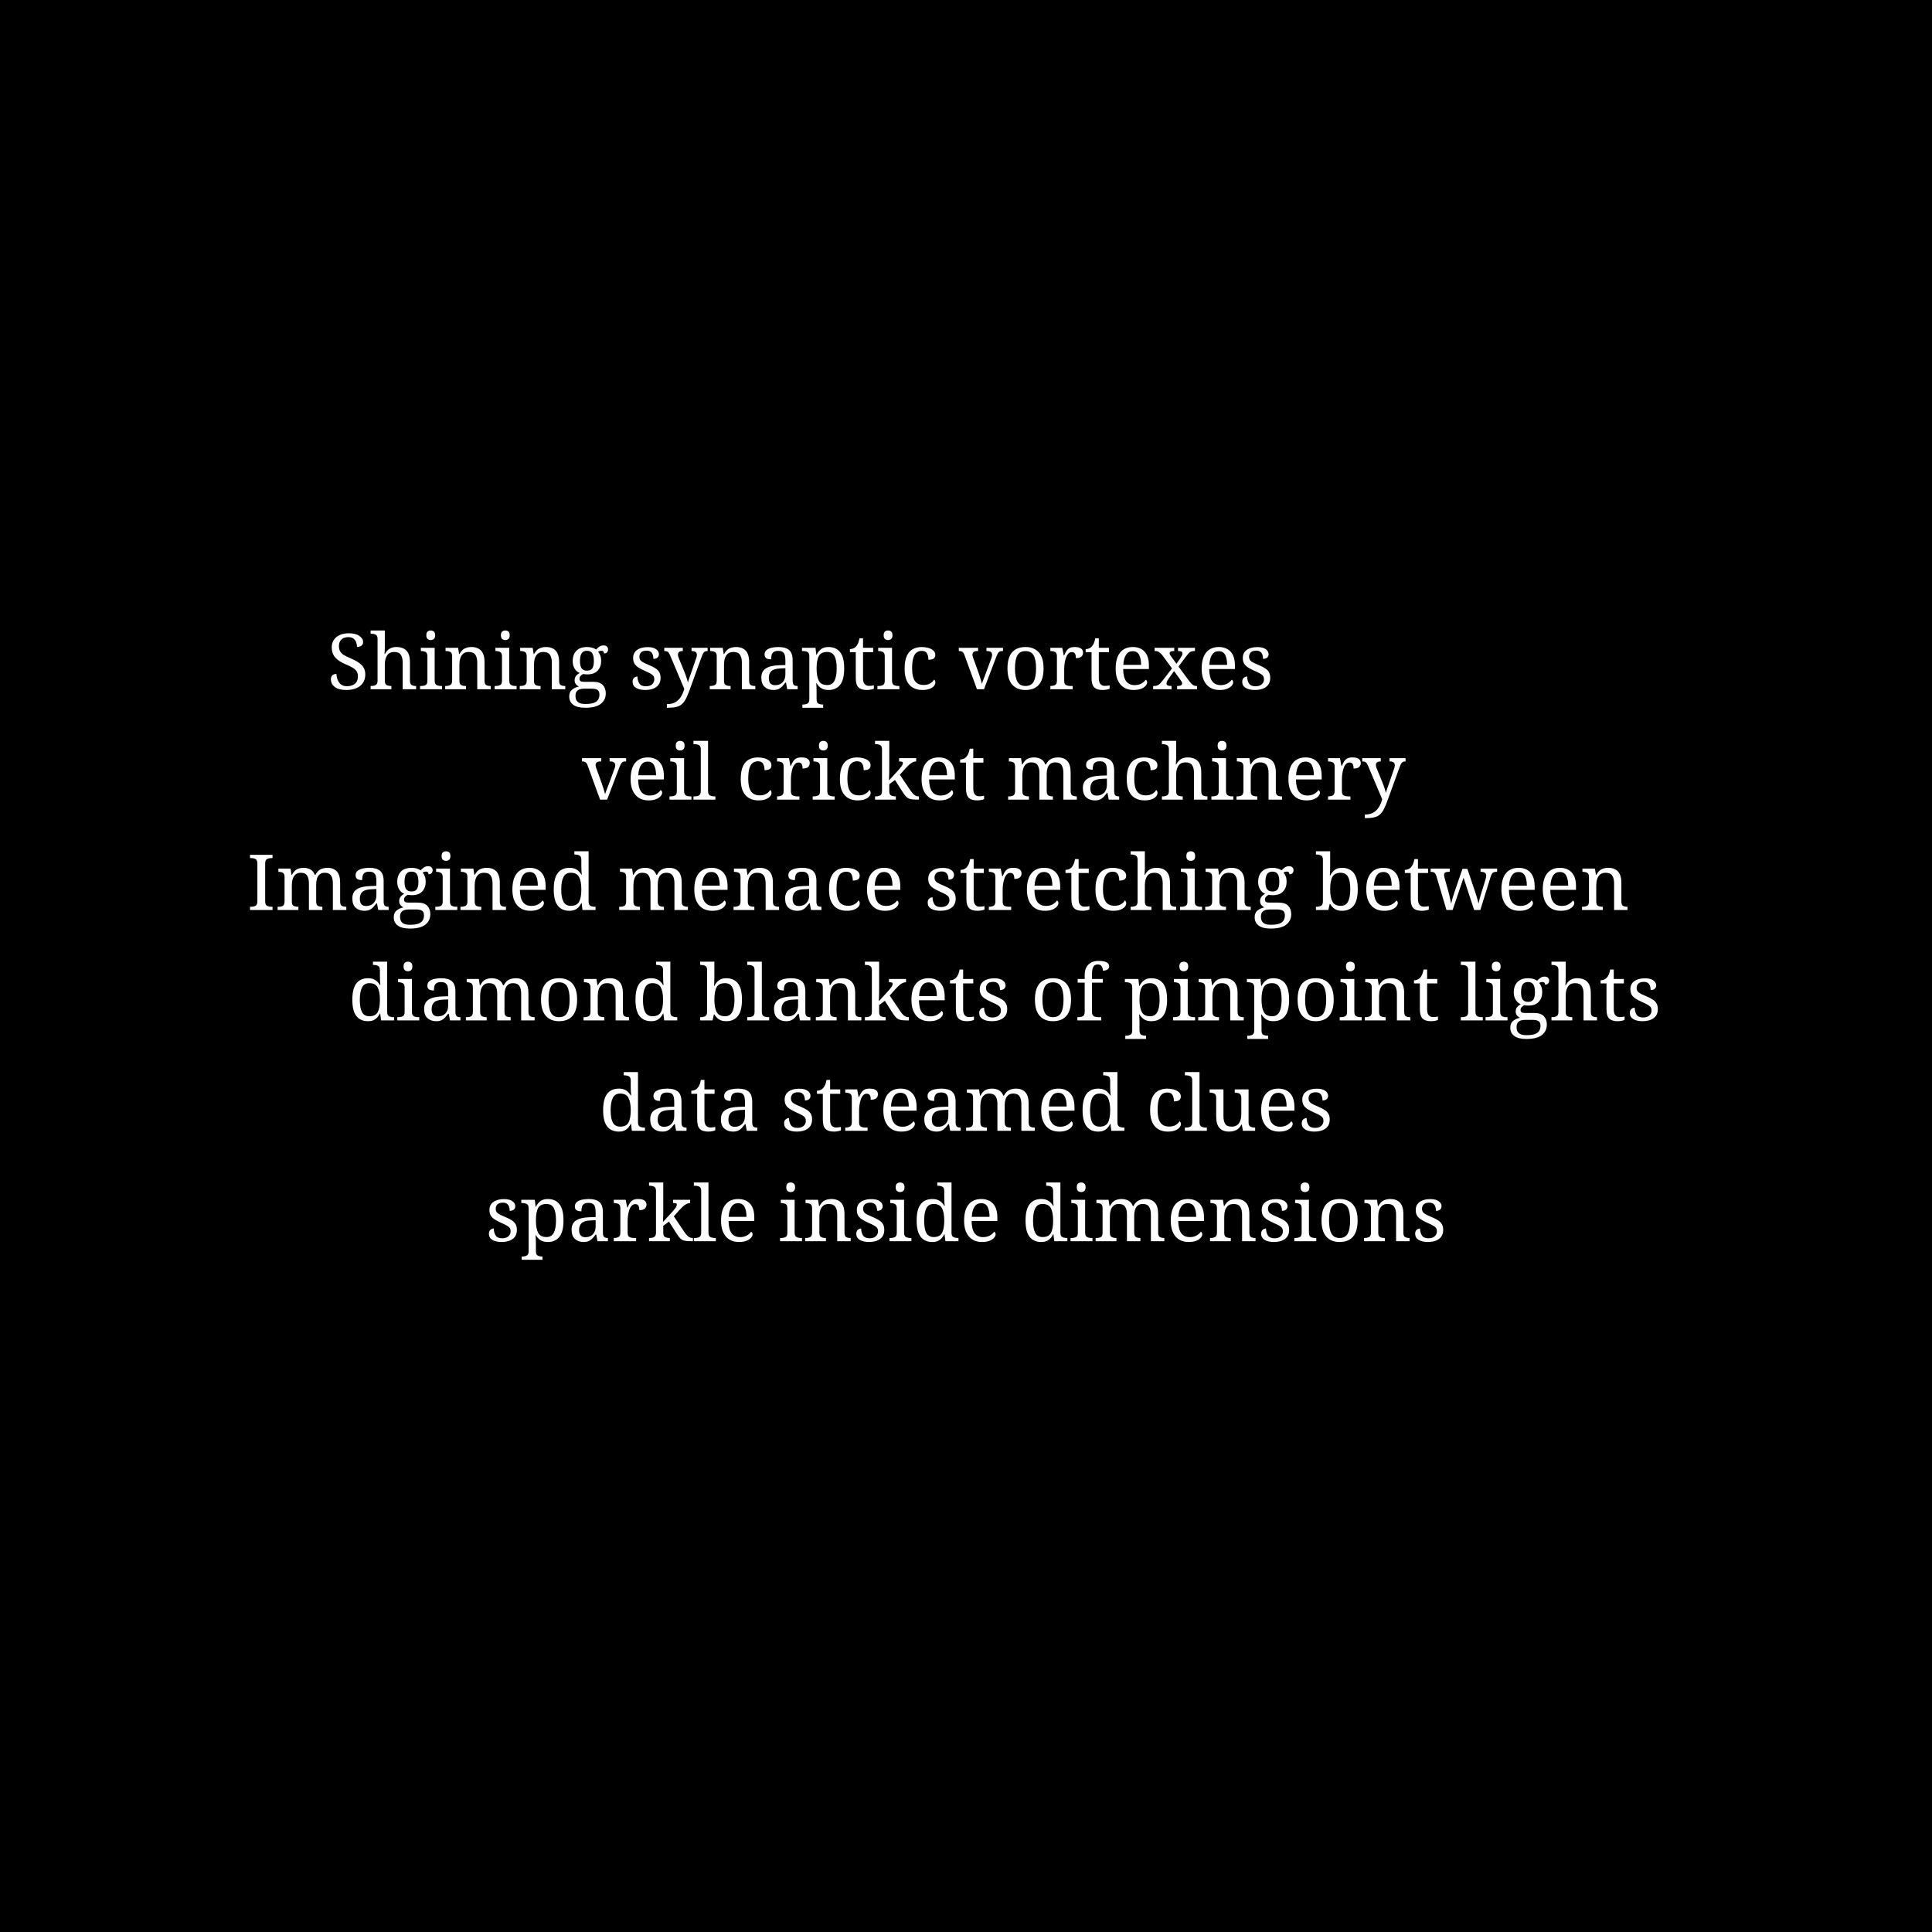
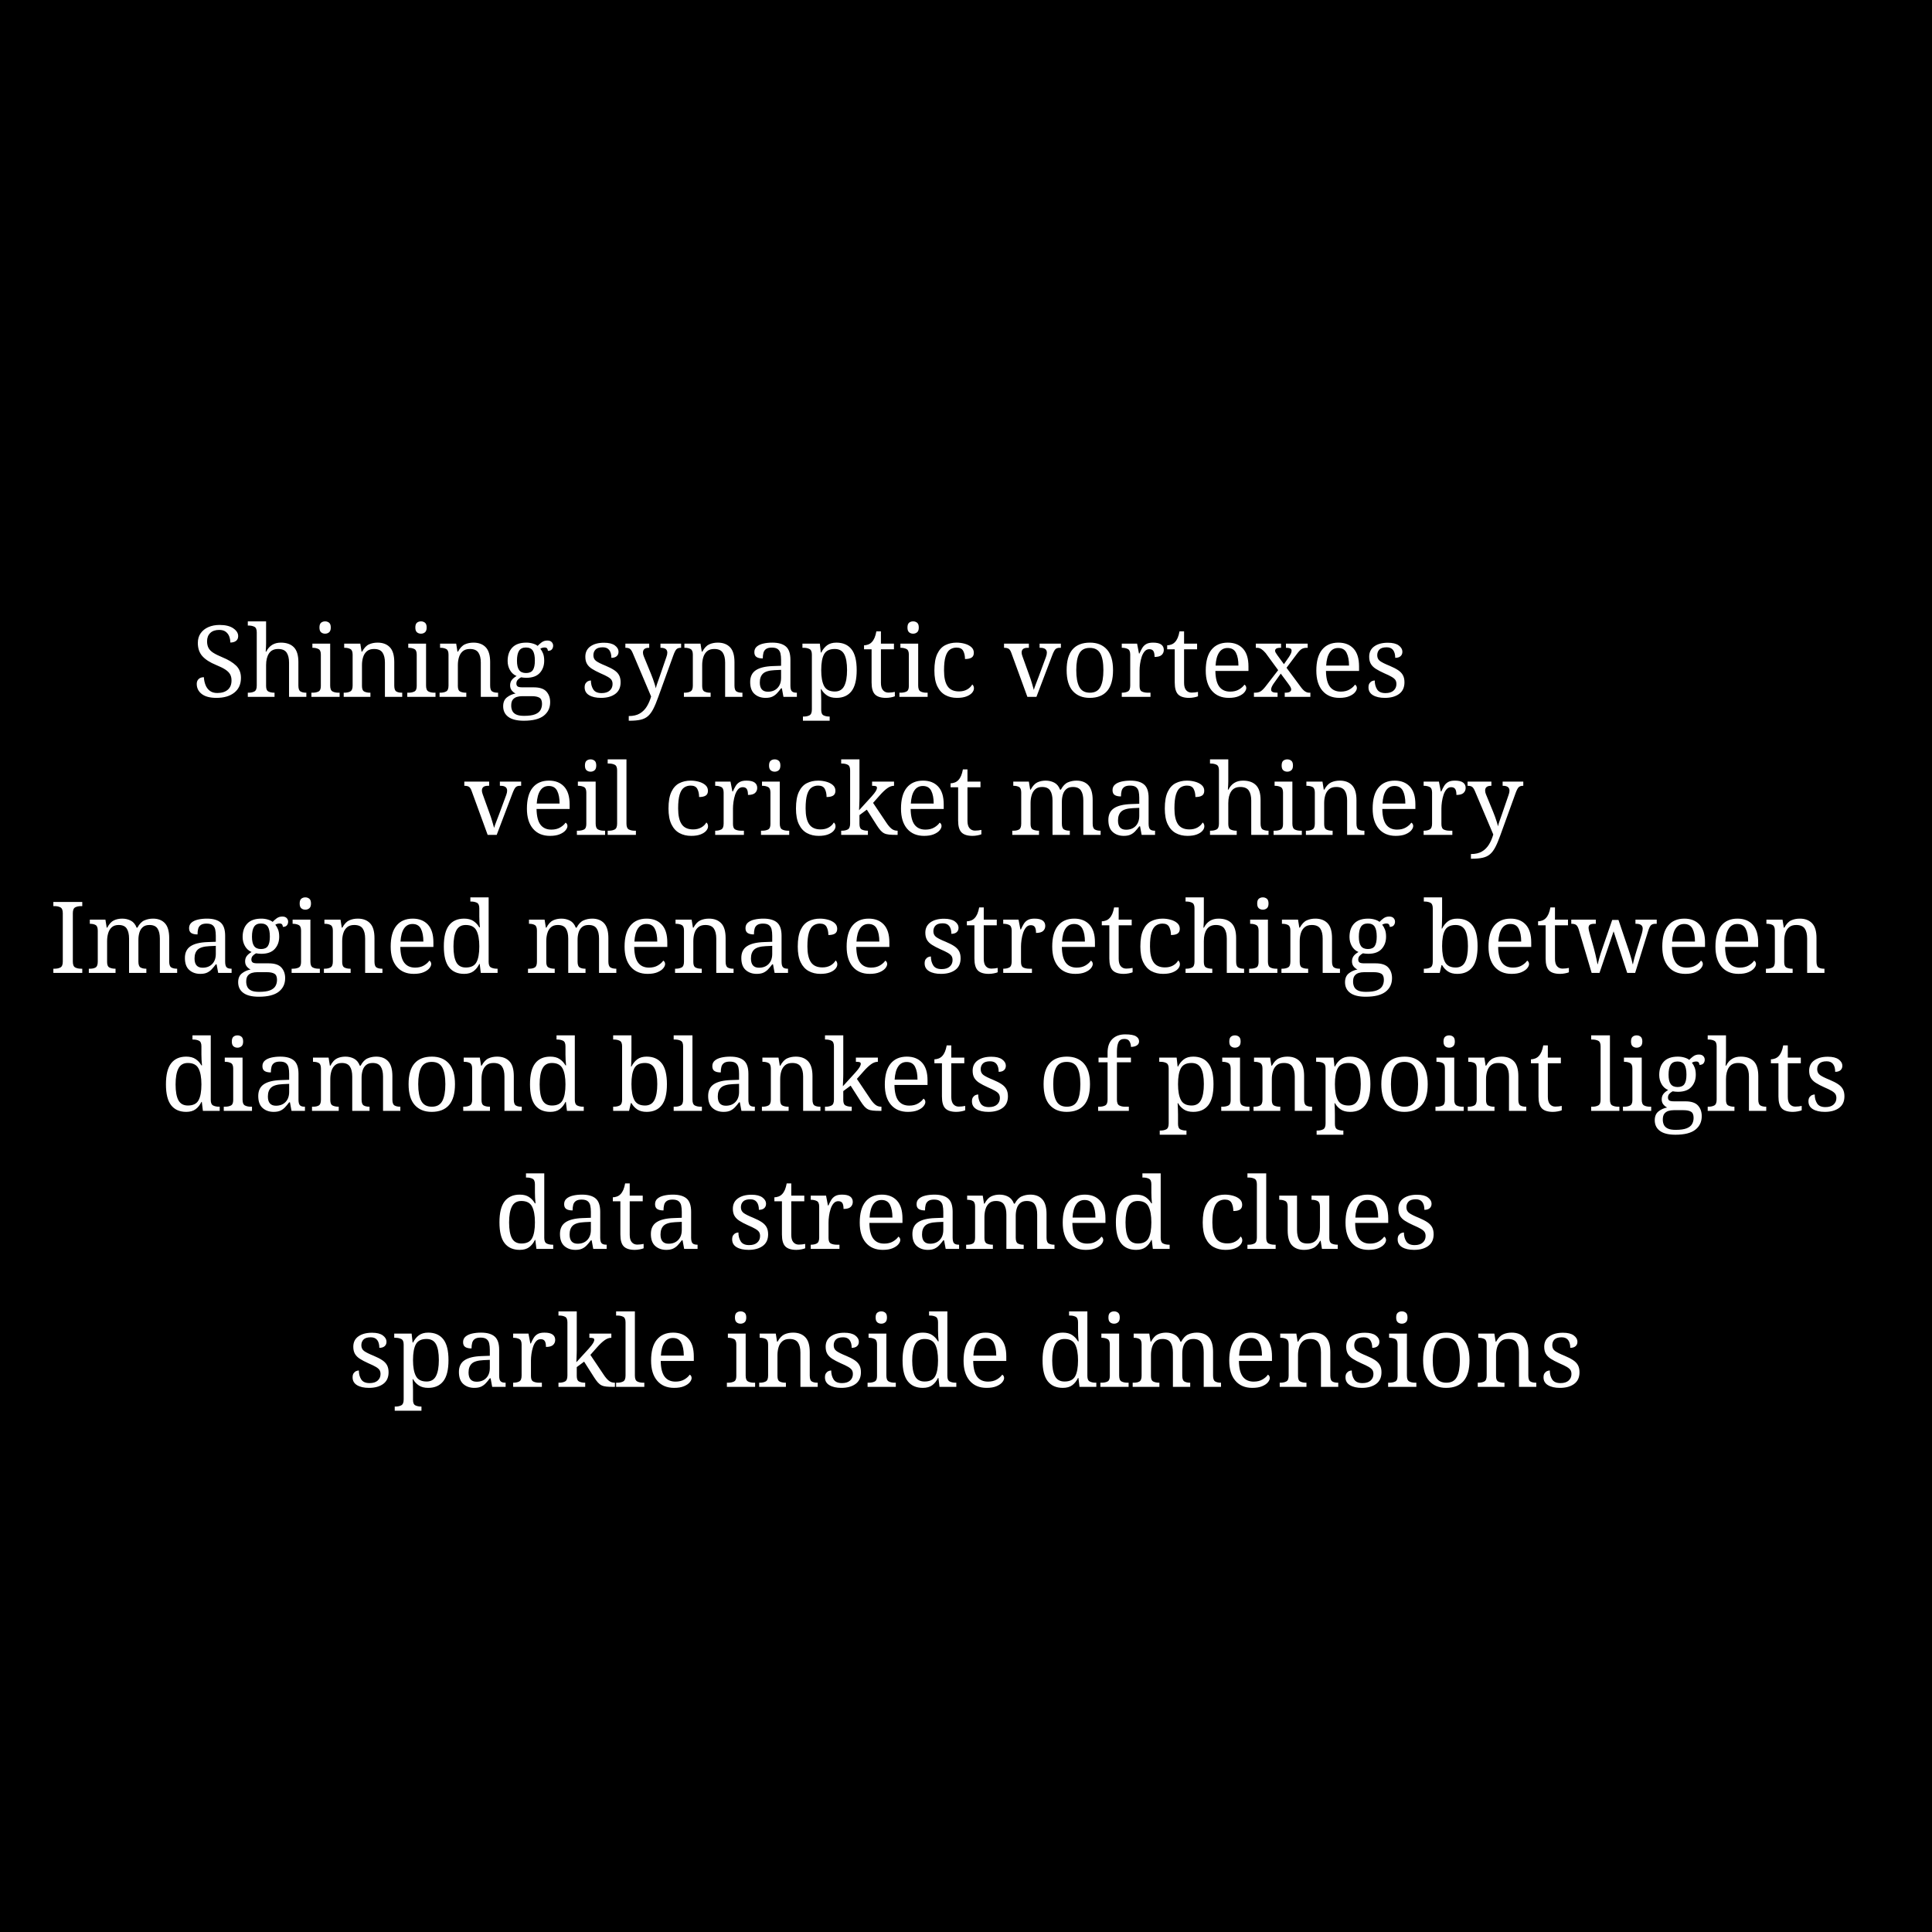
<svg xmlns="http://www.w3.org/2000/svg" preserveAspectRatio="xMinYMin meet" viewBox="0 0 3500 3500">
  <style>
-     .base { fill: white; font-family: serif; font-size: 140px; }
+     .base { fill: white; font-family: serif; font-size: 180px; }
  </style>
  <rect width="100%" height="100%" fill="black" />
  <text x="1450px" y="1200px" class="base" dominant-baseline="middle" text-anchor="middle">Shining synaptic vortexes
  </text>
-   <text x="1800px" y="1400px" class="base" dominant-baseline="middle" text-anchor="middle">veil cricket machinery  </text>
-   <text x="1700px" y="1600px" class="base" dominant-baseline="middle" text-anchor="middle">Imagined menace stretching between  </text>
-   <text x="1820px" y="1800px" class="base" dominant-baseline="middle" text-anchor="middle">diamond blankets of pinpoint lights  </text>
-   <text x="1750px" y="2000px" class="base" dominant-baseline="middle" text-anchor="middle"> data streamed clues </text>
-   <text x="1750px" y="2200px" class="base" dominant-baseline="middle" text-anchor="middle"> sparkle inside dimensions </text>
+   <text x="1800px" y="1450px" class="base" dominant-baseline="middle" text-anchor="middle">veil cricket machinery  </text>
+   <text x="1700px" y="1700px" class="base" dominant-baseline="middle" text-anchor="middle">Imagined menace stretching between  </text>
+   <text x="1820px" y="1950px" class="base" dominant-baseline="middle" text-anchor="middle">diamond blankets of pinpoint lights  </text>
+   <text x="1750px" y="2200px" class="base" dominant-baseline="middle" text-anchor="middle"> data streamed clues </text>
+   <text x="1750px" y="2450px" class="base" dominant-baseline="middle" text-anchor="middle"> sparkle inside dimensions </text>
</svg>
